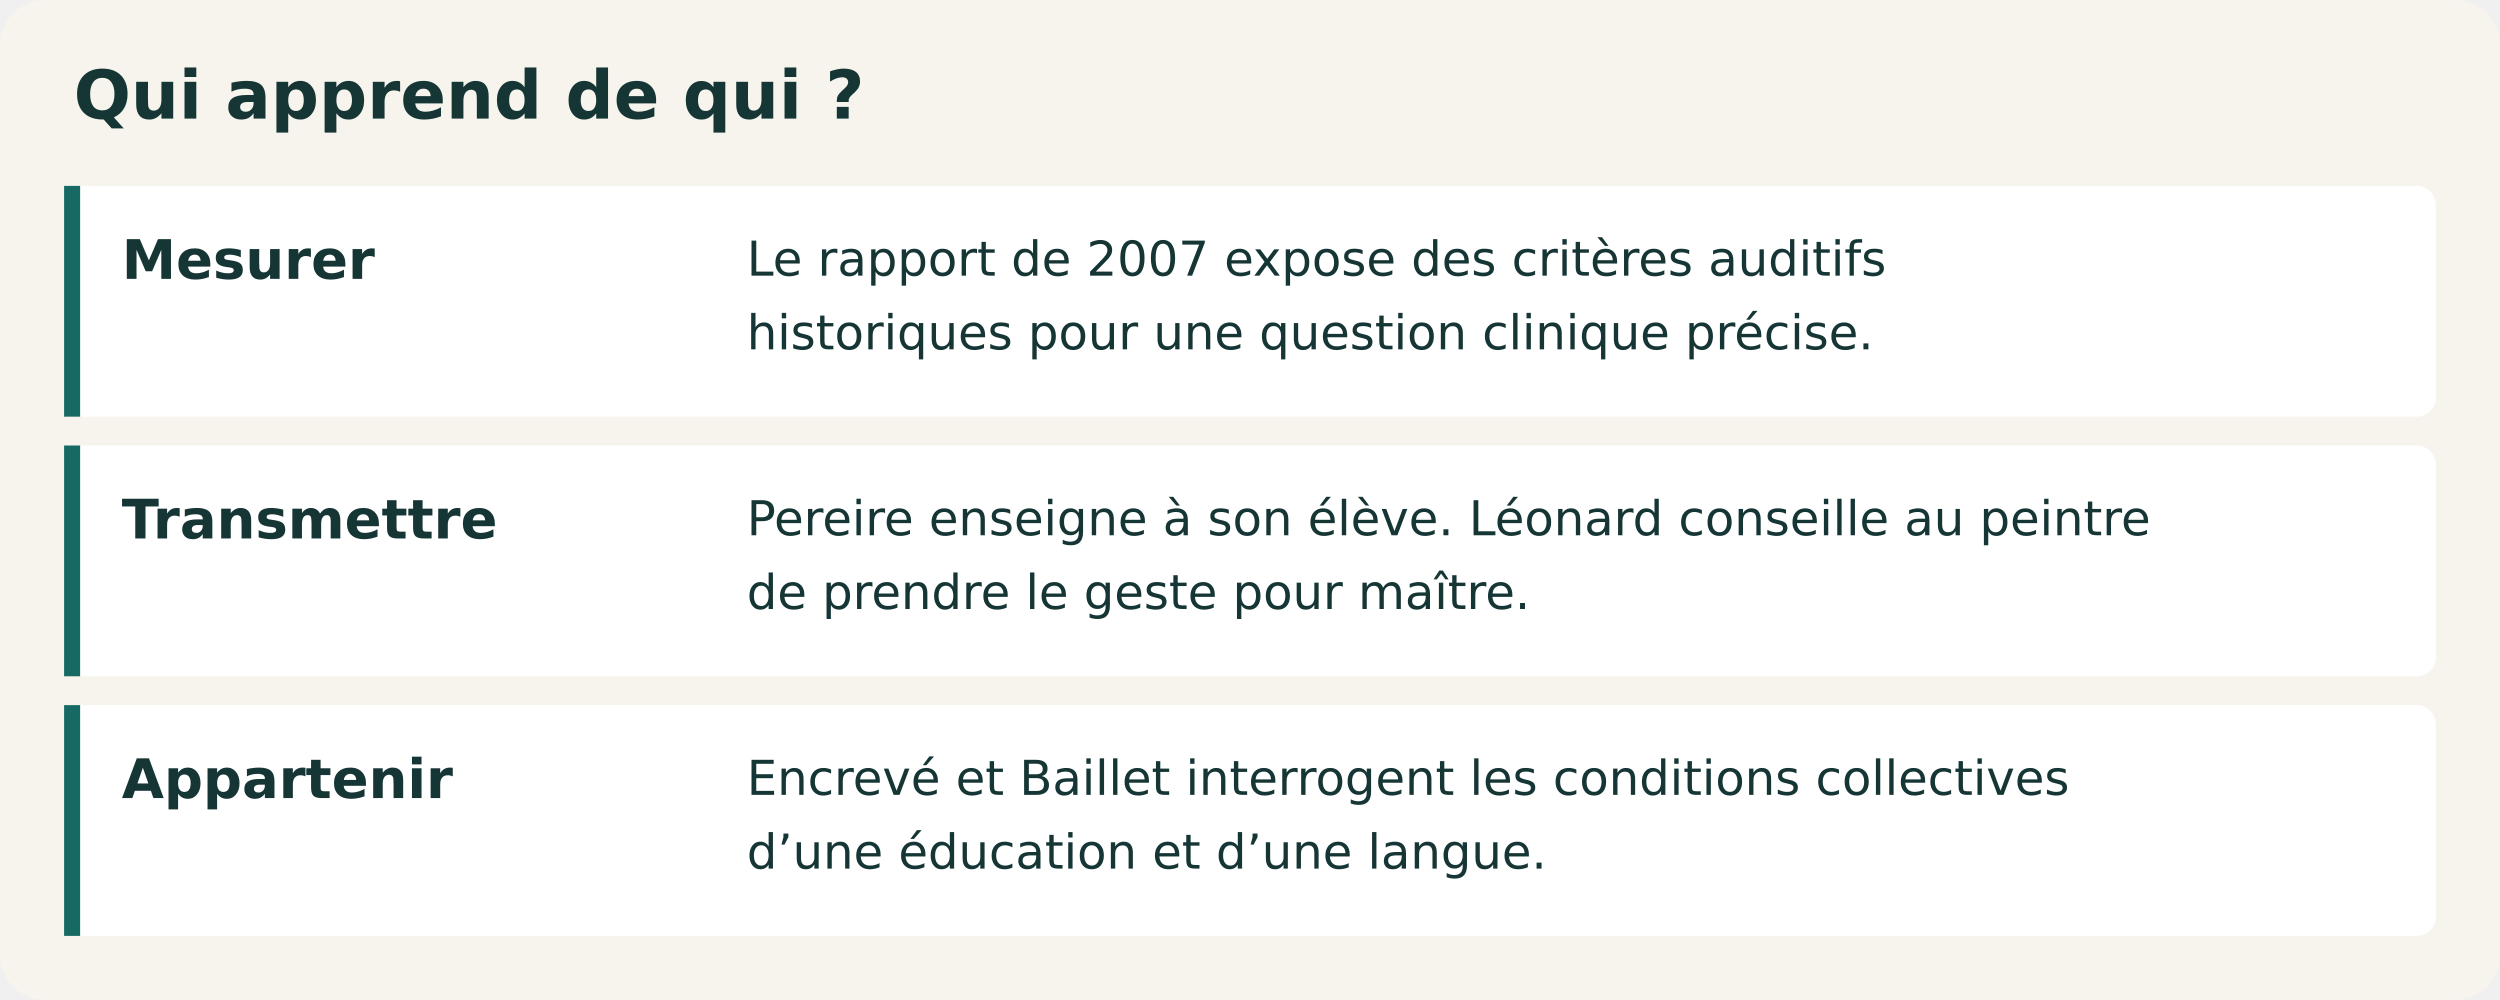
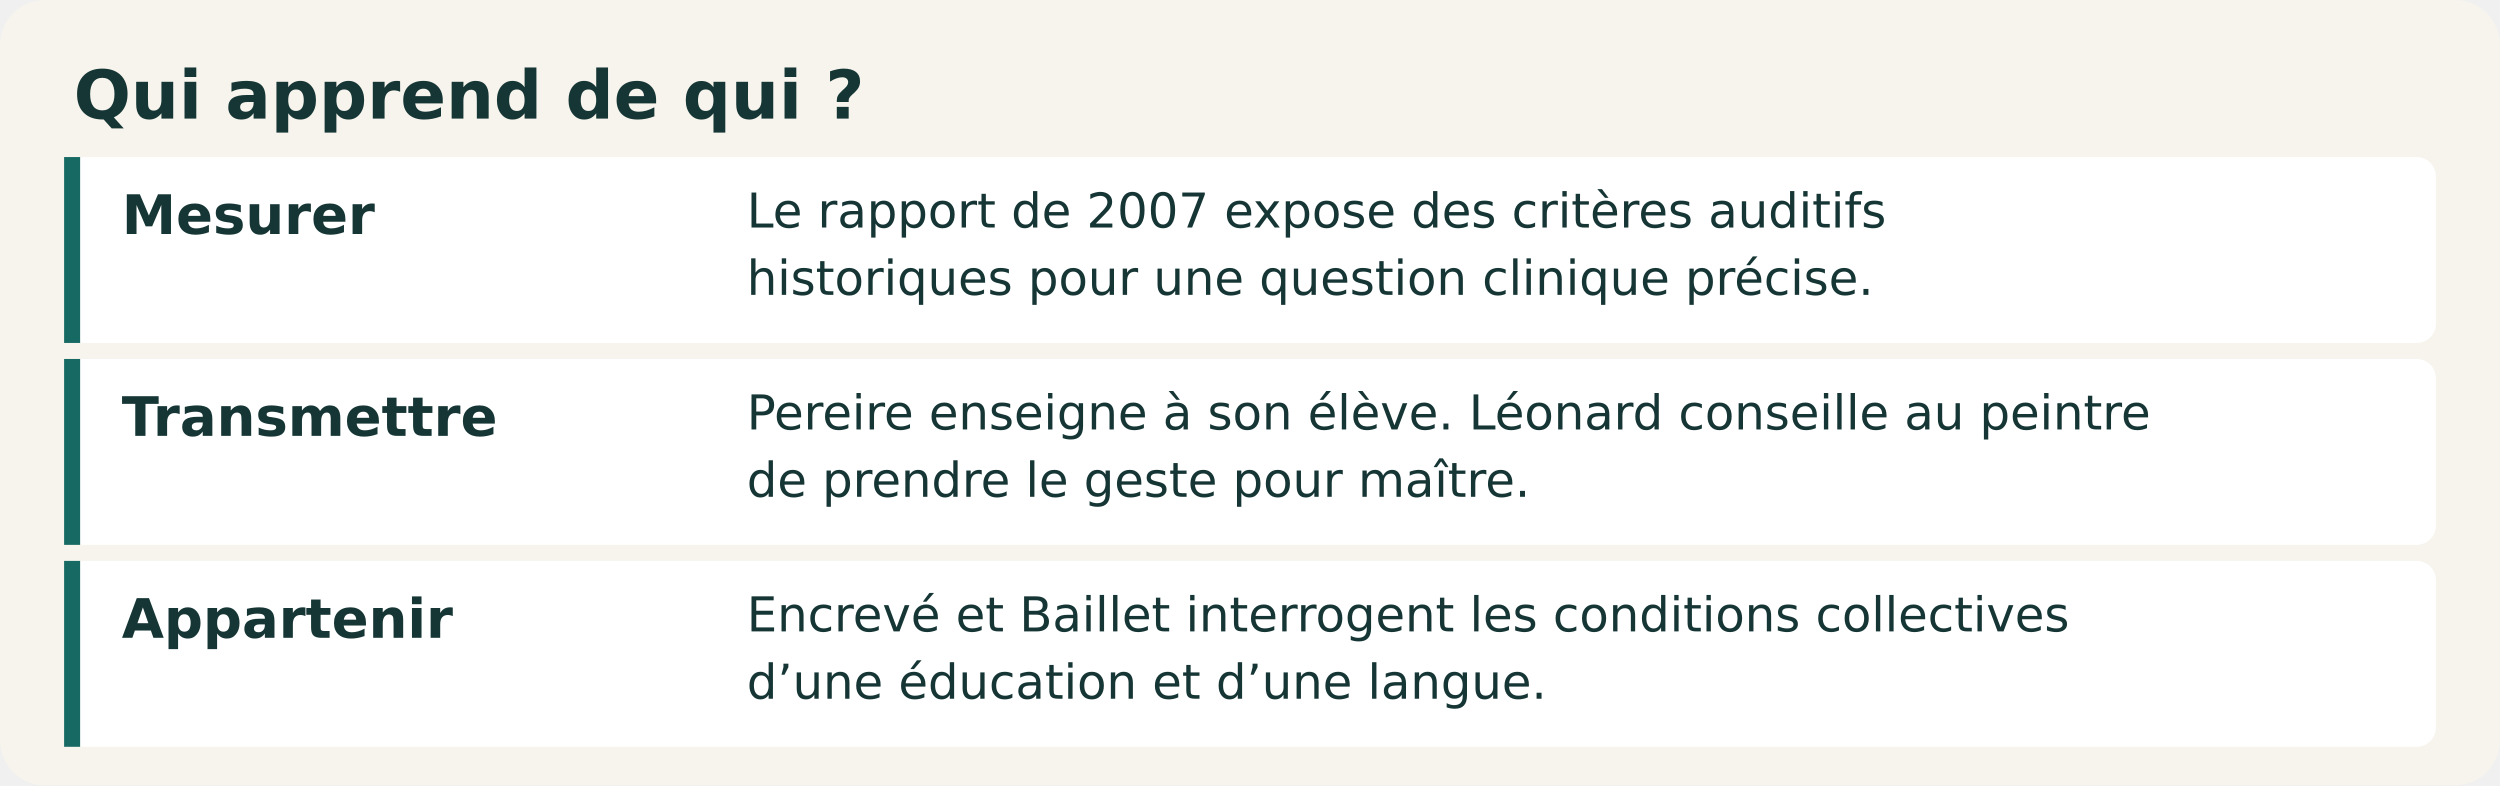
- <svg xmlns="http://www.w3.org/2000/svg" viewBox="0 0 780 312" width="780" height="312" role="img" aria-labelledby="titre exp">
-   <rect width="780" height="312" rx="14" fill="#f6f4ed" />
+ <svg xmlns="http://www.w3.org/2000/svg" viewBox="0 0 780 245" width="780" height="245" role="img" aria-labelledby="titre exp">
+   <rect width="780" height="245" rx="14" fill="#f6f4ed" />
  <text x="23" y="37" font-family="DejaVu Sans, sans-serif" font-size="21" font-weight="700" fill="#163635">Qui apprend de qui ?</text>
-   <rect x="20" y="58" width="740" height="72" rx="6" fill="#ffffff" />
-   <rect x="20" y="58" width="5" height="72" fill="#176a63" />
-   <text x="38" y="87" font-family="DejaVu Sans, sans-serif" font-size="17" font-weight="700" fill="#163635">Mesurer</text>
-   <text x="233" y="86" font-family="DejaVu Sans, sans-serif" font-size="15" font-weight="400" fill="#163635">Le rapport de 2007 expose des critères auditifs</text>
-   <text x="233" y="109" font-family="DejaVu Sans, sans-serif" font-size="15" font-weight="400" fill="#163635">historiques pour une question clinique précise.</text>
-   <rect x="20" y="139" width="740" height="72" rx="6" fill="#ffffff" />
-   <rect x="20" y="139" width="5" height="72" fill="#176a63" />
-   <text x="38" y="168" font-family="DejaVu Sans, sans-serif" font-size="17" font-weight="700" fill="#163635">Transmettre</text>
-   <text x="233" y="167" font-family="DejaVu Sans, sans-serif" font-size="15" font-weight="400" fill="#163635">Pereire enseigne à son élève. Léonard conseille au peintre</text>
-   <text x="233" y="190" font-family="DejaVu Sans, sans-serif" font-size="15" font-weight="400" fill="#163635">de prendre le geste pour maître.</text>
-   <rect x="20" y="220" width="740" height="72" rx="6" fill="#ffffff" />
-   <rect x="20" y="220" width="5" height="72" fill="#176a63" />
-   <text x="38" y="249" font-family="DejaVu Sans, sans-serif" font-size="17" font-weight="700" fill="#163635">Appartenir</text>
-   <text x="233" y="248" font-family="DejaVu Sans, sans-serif" font-size="15" font-weight="400" fill="#163635">Encrevé et Baillet interrogent les conditions collectives</text>
-   <text x="233" y="271" font-family="DejaVu Sans, sans-serif" font-size="15" font-weight="400" fill="#163635">d’une éducation et d’une langue.</text>
+   <rect x="20" y="49" width="740" height="58" rx="6" fill="#ffffff" />
+   <rect x="20" y="49" width="5" height="58" fill="#176a63" />
+   <text x="38" y="73" font-family="DejaVu Sans, sans-serif" font-size="17" font-weight="700" fill="#163635">Mesurer</text>
+   <text x="233" y="71" font-family="DejaVu Sans, sans-serif" font-size="15" font-weight="400" fill="#163635">Le rapport de 2007 expose des critères auditifs</text>
+   <text x="233" y="92" font-family="DejaVu Sans, sans-serif" font-size="15" font-weight="400" fill="#163635">historiques pour une question clinique précise.</text>
+   <rect x="20" y="112" width="740" height="58" rx="6" fill="#ffffff" />
+   <rect x="20" y="112" width="5" height="58" fill="#176a63" />
+   <text x="38" y="136" font-family="DejaVu Sans, sans-serif" font-size="17" font-weight="700" fill="#163635">Transmettre</text>
+   <text x="233" y="134" font-family="DejaVu Sans, sans-serif" font-size="15" font-weight="400" fill="#163635">Pereire enseigne à son élève. Léonard conseille au peintre</text>
+   <text x="233" y="155" font-family="DejaVu Sans, sans-serif" font-size="15" font-weight="400" fill="#163635">de prendre le geste pour maître.</text>
+   <rect x="20" y="175" width="740" height="58" rx="6" fill="#ffffff" />
+   <rect x="20" y="175" width="5" height="58" fill="#176a63" />
+   <text x="38" y="199" font-family="DejaVu Sans, sans-serif" font-size="17" font-weight="700" fill="#163635">Appartenir</text>
+   <text x="233" y="197" font-family="DejaVu Sans, sans-serif" font-size="15" font-weight="400" fill="#163635">Encrevé et Baillet interrogent les conditions collectives</text>
+   <text x="233" y="218" font-family="DejaVu Sans, sans-serif" font-size="15" font-weight="400" fill="#163635">d’une éducation et d’une langue.</text>
</svg>
